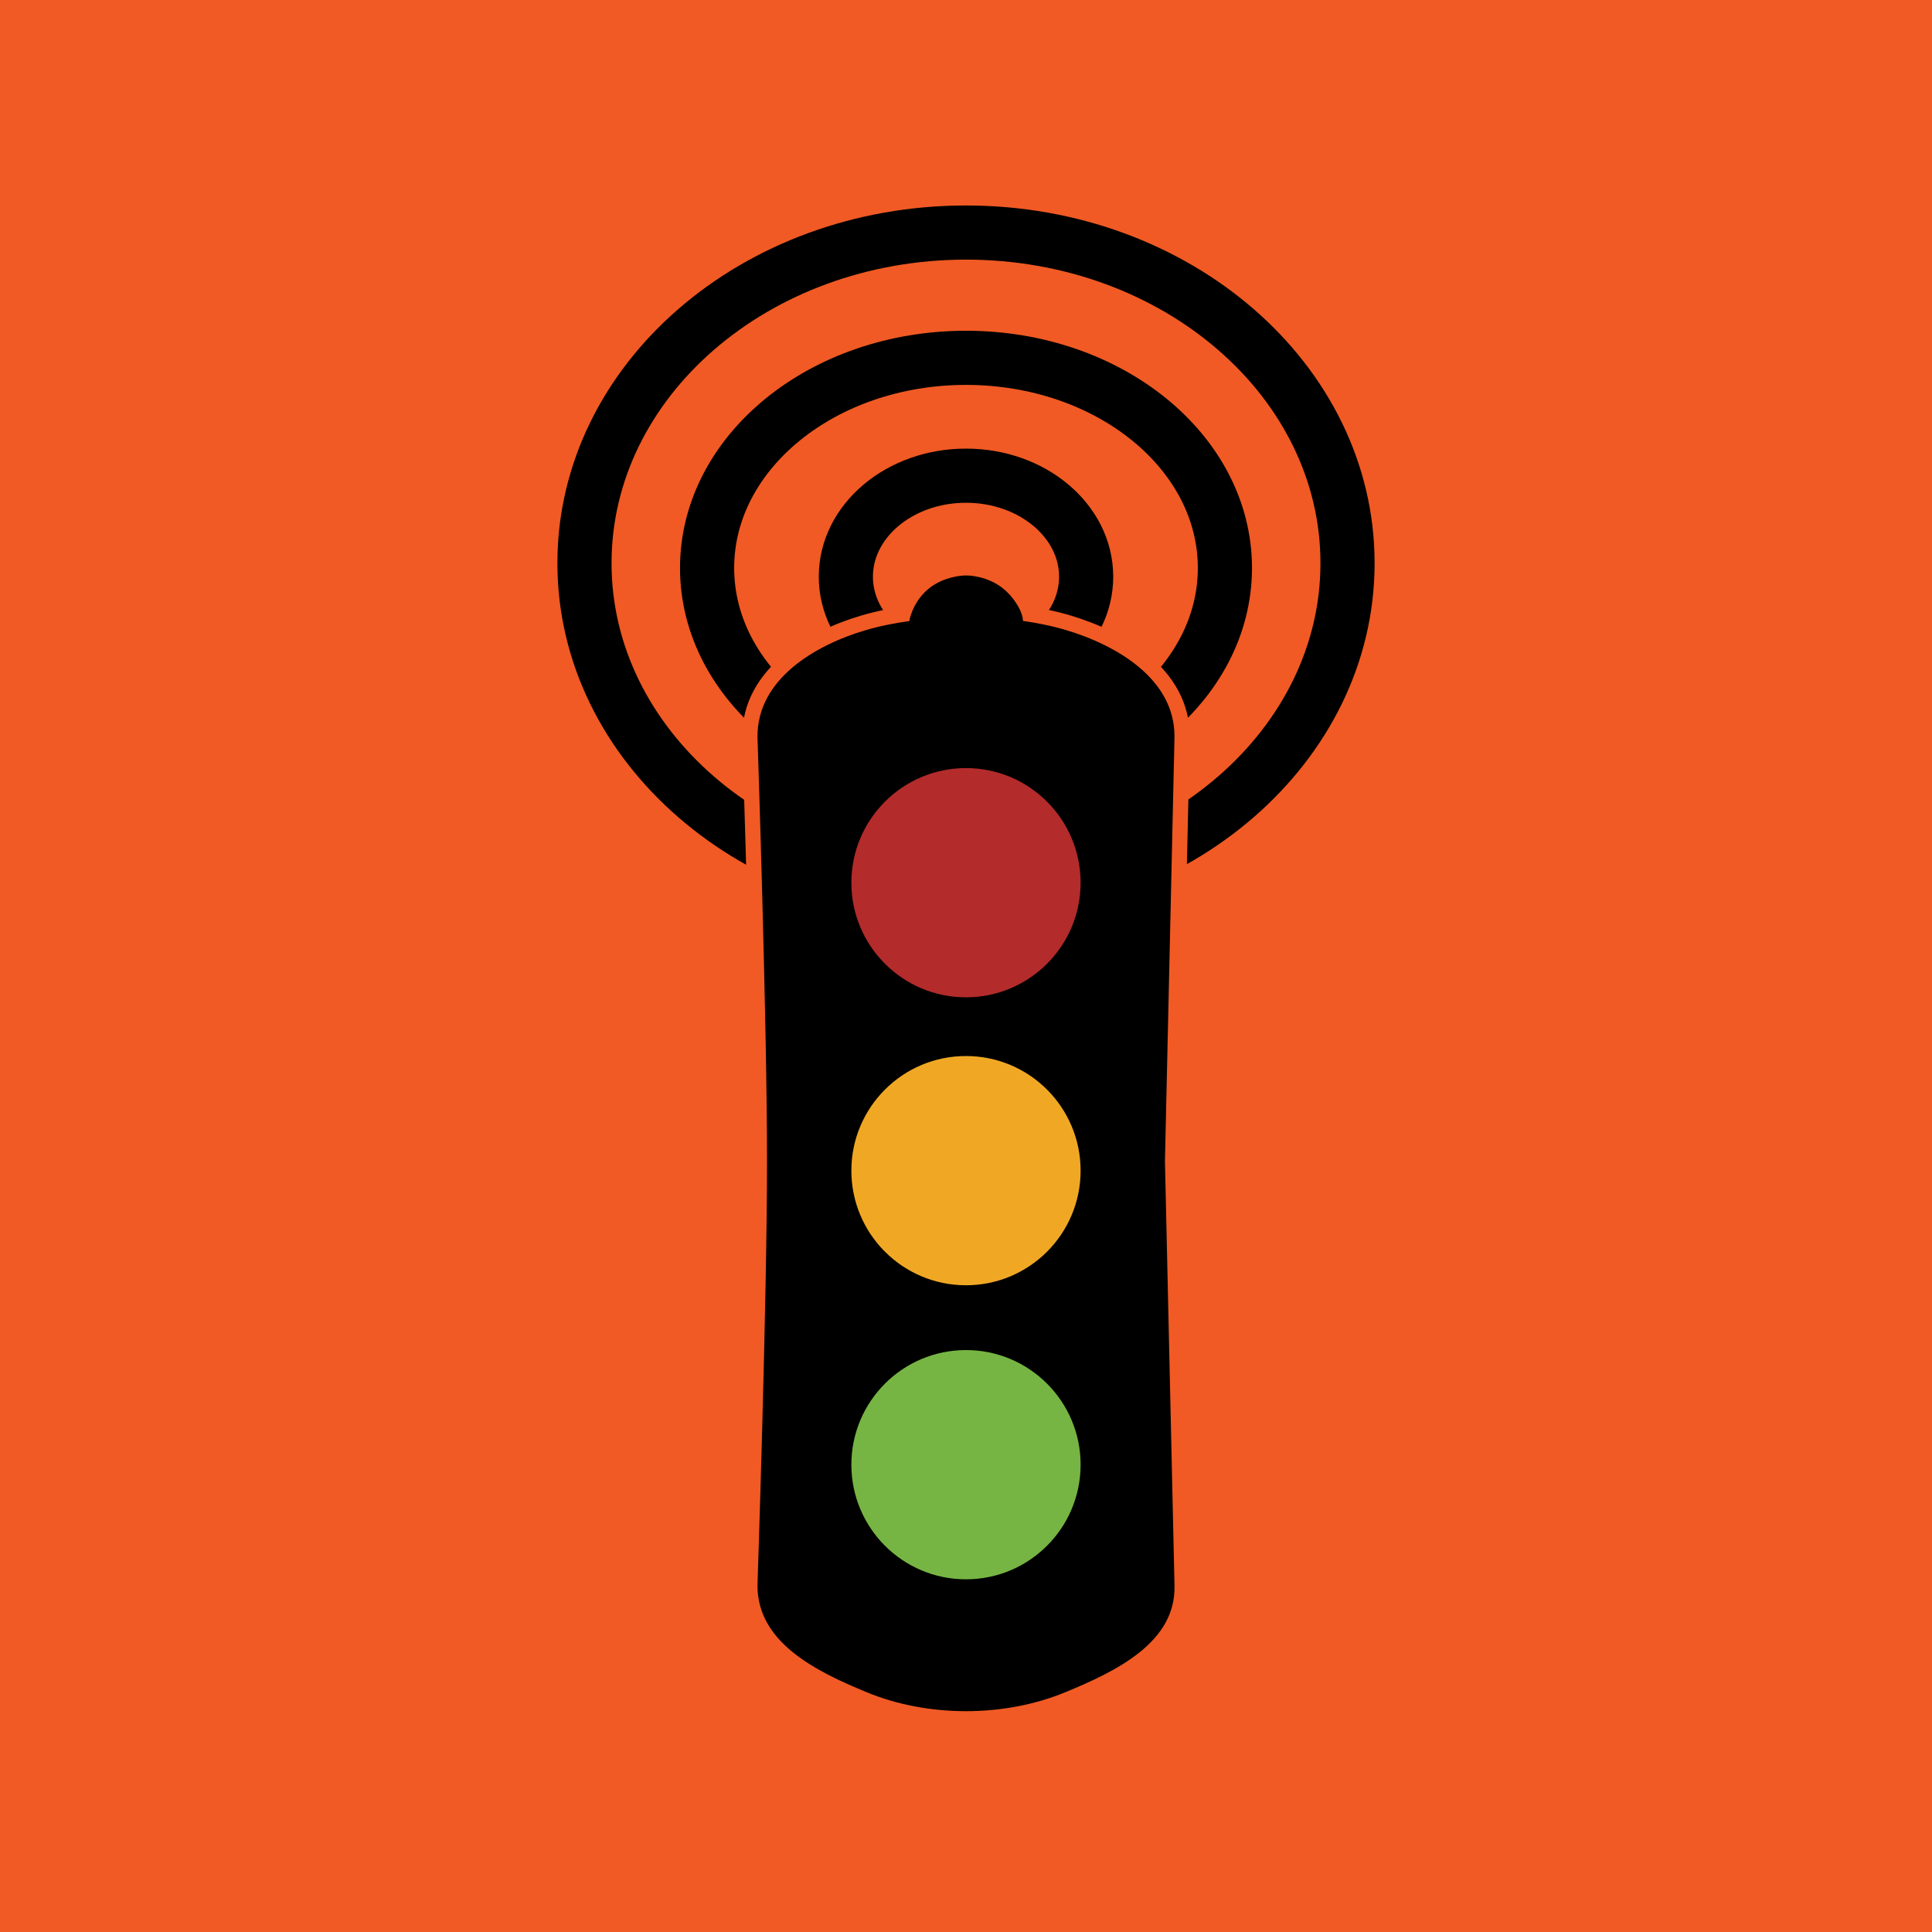
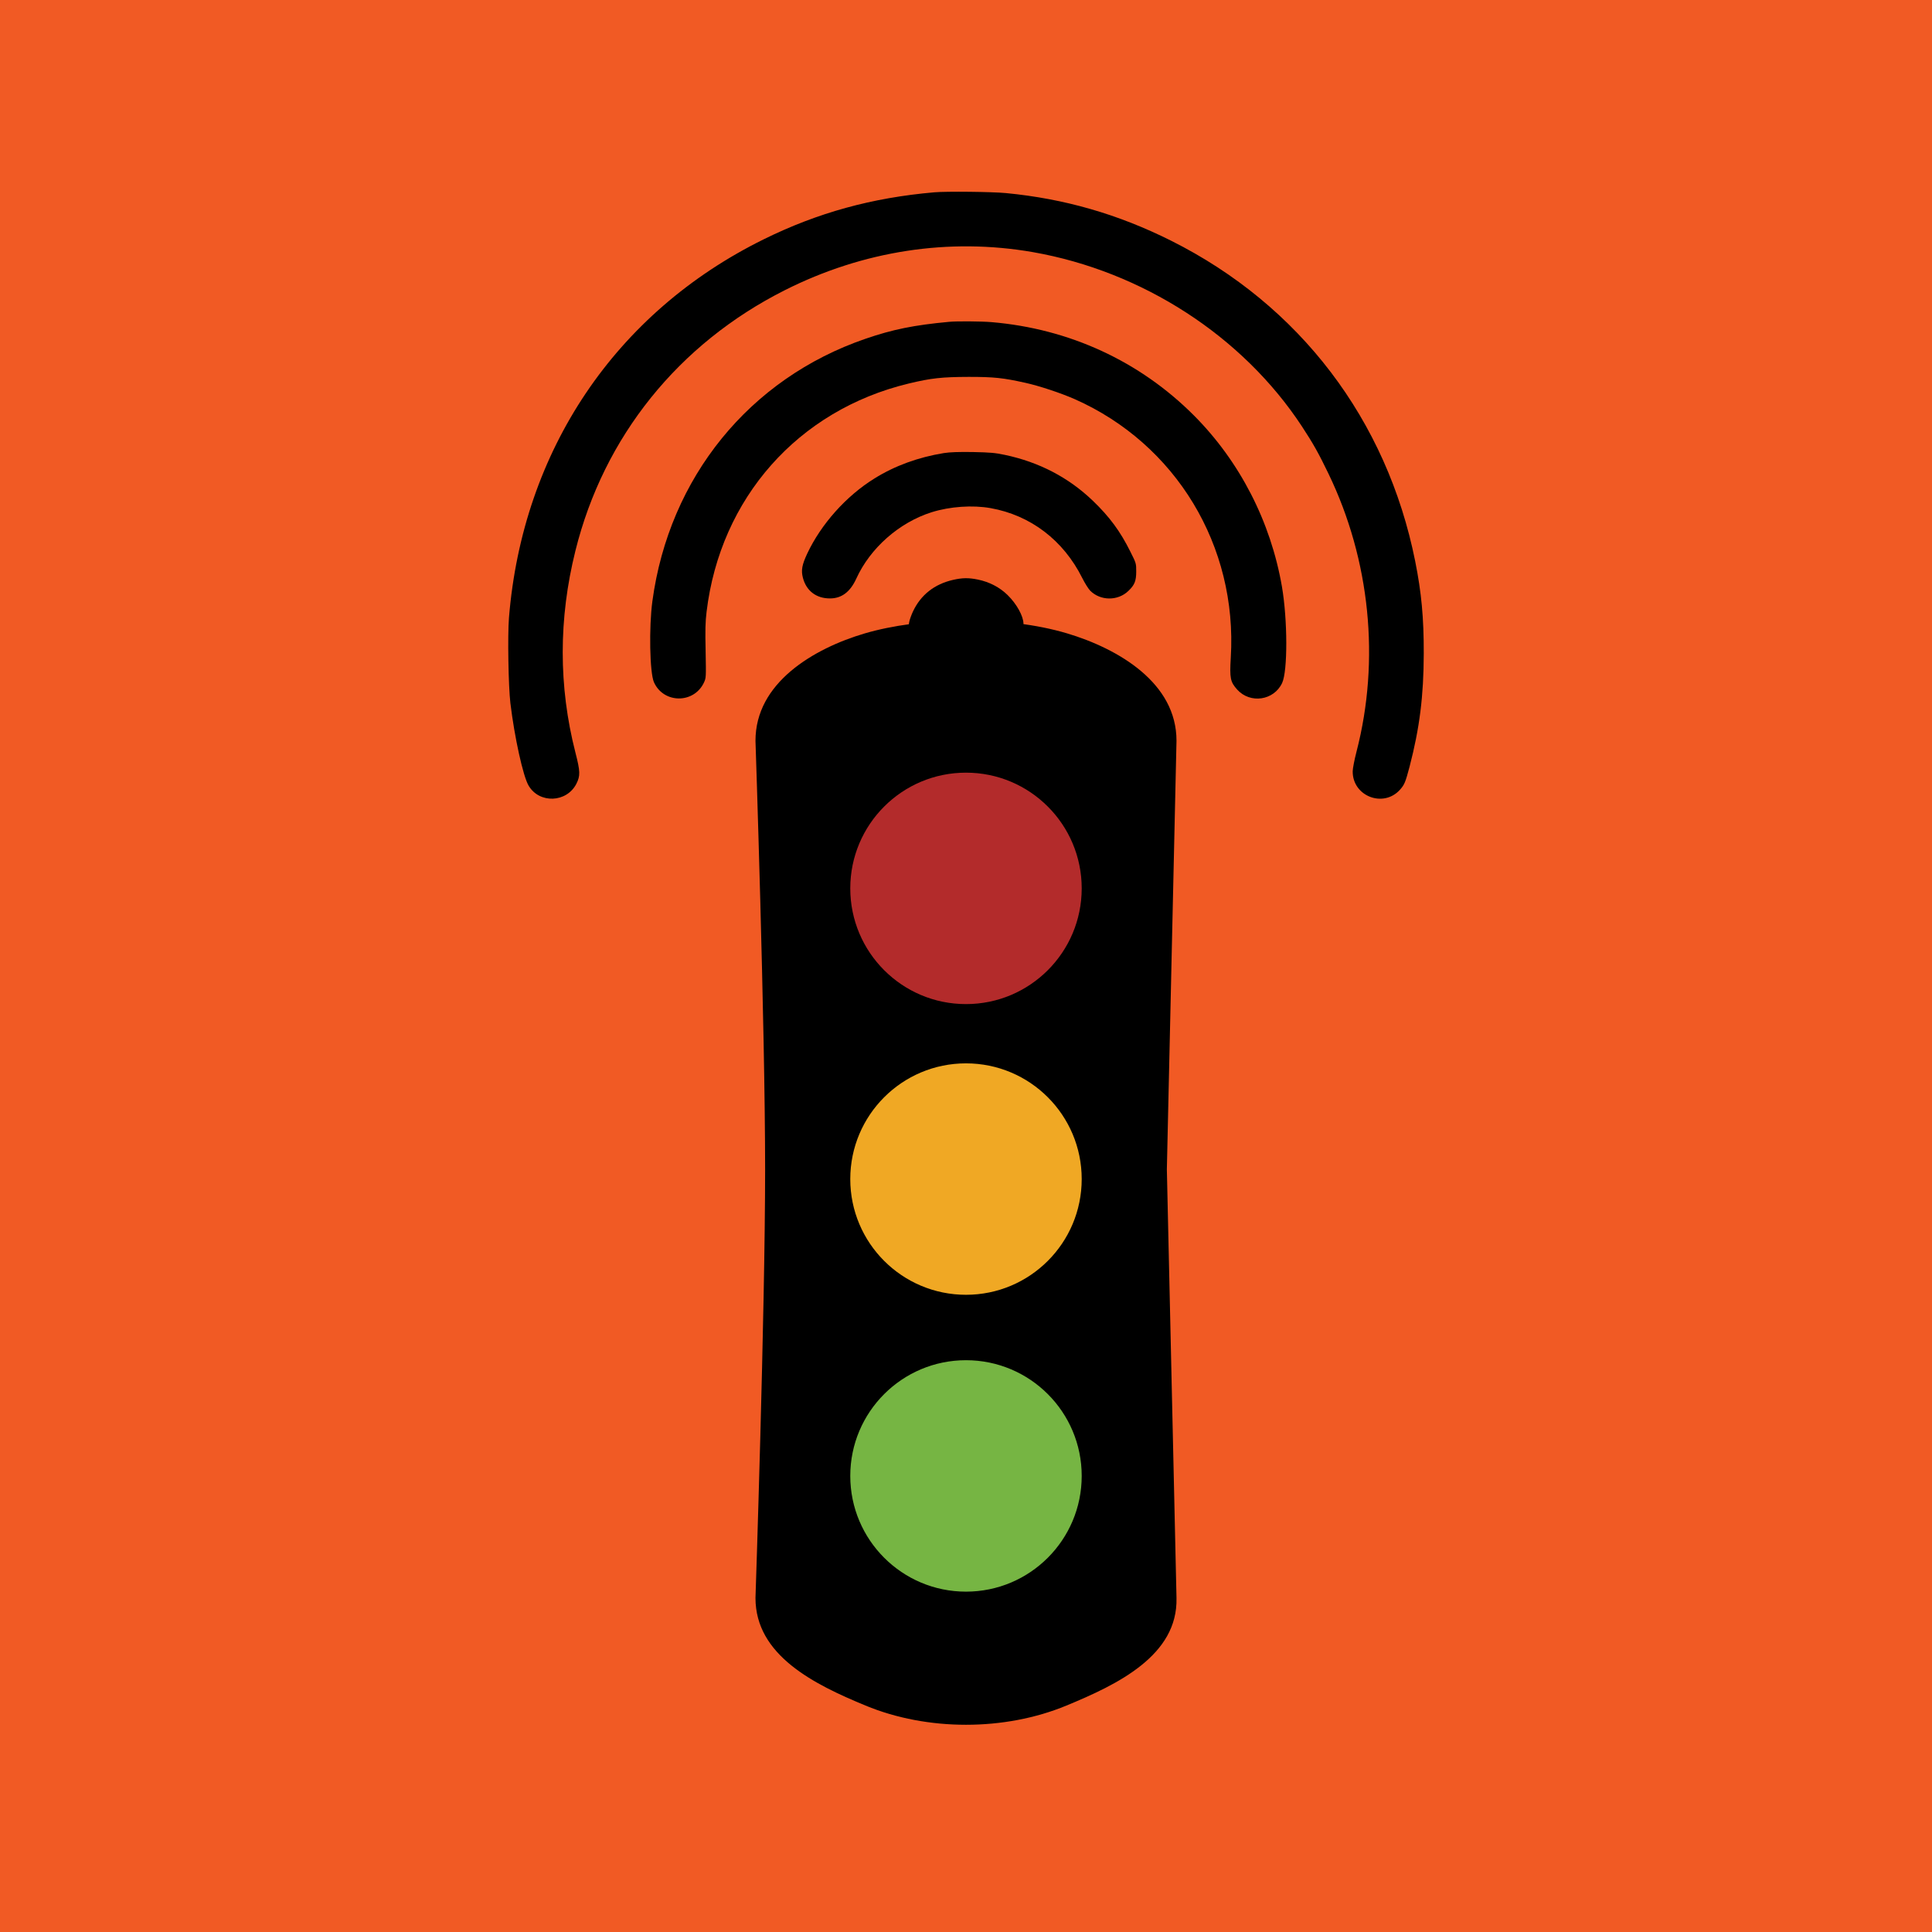
<svg xmlns="http://www.w3.org/2000/svg" version="1.1" x="0px" y="0px" width="1200" height="1200" viewBox="0 0 1200 1200" xml:space="preserve" id="svg12347">
-   <defs id="defs12351" />
+   <defs id="defs12351">
+     <clipPath clipPathUnits="userSpaceOnUse" id="clipPath13107">
+       <path class="st1" d="m 2310.367,1094.682 c -0.03,7.729 -0.04,15.513 -0.04,23.351 0,176.334 -6.5,315.298 -32.823,428.109 -30.792,131.99 -88.707,228.182 -195.076,306.541 l -14.001,9.348 c -129.84,95.655 -300.344,182.273 -578.166,182.273 -273.422,0 -530.353,-116.695 -650.052,-216.81 -105.929,-88.603 -141.431,-152.025 -162.953,-265.786 -21.592,-114.157 -27.062,-268.206 -27.062,-443.676 0,-7.846 -0.02,-15.63 -0.05,-23.351 C 648.773,790.756 623.141,580.539 773.283,404.501 893.203,263.894 1148.843,123.661 1465.409,113.924 c 299.414,-9.208 567.336,132.574 695.776,270.713 167.363,180.024 150.122,400.336 149.182,710.046 z" id="path13109" style="stroke:none;stroke-width:0.882" />
+     </clipPath>
+   </defs>
  <style type="text/css" id="style12274">
	.st0{display:none;}
	.st1{fill:#F15A24;stroke:#000000;stroke-miterlimit:10;}
	.st2{stroke:#000000;stroke-miterlimit:10;}
	.st3{fill:none;stroke:#000000;stroke-width:60;stroke-linecap:round;stroke-miterlimit:10;}
	.st4{fill:none;stroke:#000000;stroke-width:51;stroke-linecap:round;stroke-linejoin:round;stroke-miterlimit:10;}
	.st5{fill:none;stroke:#000000;stroke-width:71;stroke-linecap:round;stroke-miterlimit:10;}
	.st6{fill:none;stroke:#000000;stroke-width:101;stroke-linecap:round;stroke-miterlimit:10;}
	.st7{fill:none;stroke:#000000;stroke-width:149;stroke-linecap:round;stroke-miterlimit:10;}
	.st8{fill:none;stroke:#000000;stroke-width:100;stroke-linecap:round;stroke-miterlimit:10;}
	.st9{fill:none;}
	.st10{fill:#FFFFFF;stroke:#FFFFFF;stroke-width:16;stroke-miterlimit:10;}
	.st11{fill:#F15A24;stroke:#F15A24;stroke-width:67;stroke-miterlimit:10;}
	.st12{fill:#F15A24;}
	.st13{display:none;fill:#FFFFFF;stroke:#000000;stroke-width:67;stroke-miterlimit:10;}
	.st14{fill:#FFFFFF;stroke:#000000;stroke-width:67;stroke-miterlimit:10;}
	.st15{fill:#B32B2B;}
	.st16{fill:#F0A824;}
	.st17{fill:#76B543;}
</style>
-   <g id="g15079" transform="translate(-1094.569,-505.4672)" style="display:inline">
-     <rect style="fill:#f15a24;fill-opacity:1;stroke:none;stroke-width:21.333;stroke-linecap:round;stroke-miterlimit:4.1;stroke-opacity:1" id="rect15050" width="1200" height="1200" x="1094.569" y="505.467" />
-     <g id="g14996" transform="matrix(0.6031459,0,0,0.6031459,801.191,439.0911)">
-       <g id="g14978" transform="matrix(0.9836477,0,0,0.9836477,917.0626,230.5131)">
+   <g id="g14970" style="display:none" transform="translate(-1667.391,-23.247)">
+     <g id="g13462" style="display:inline">
+       <path class="st1" d="m 2319.673,1260.269 c -0.03,9.928 -0.04,19.926 -0.04,29.993 0,226.49 -6.499,404.981 -32.813,549.879 -30.783,169.533 -88.68,293.085 -195.017,393.733 l -13.997,12.007 C 1948.005,2368.744 1777.553,2480 1499.814,2480 1226.475,2480 969.621,2330.113 849.958,2201.521 744.061,2087.716 708.569,2006.255 687.053,1860.137 c -21.585,-146.628 -27.054,-344.494 -27.054,-569.874 0,-10.078 -0.02,-20.076 -0.05,-29.993 C 658.58,869.895 632.955,599.885 783.052,373.774 902.936,193.174 1158.499,13.054 1474.97,0.547 c 299.324,-11.827 567.165,170.282 695.567,347.713 167.313,231.229 150.077,514.207 149.137,912.009 z" id="path12279" style="stroke:none;stroke-width:1" />
+       <path class="st2" d="m 2320.04,1470 c -0.03,9.93 -0.04,19.93 -0.04,30 0,226.54 -6.5,405.07 -32.82,550 l -1602.78,1.02 c 0,0 -34.9,-321.59 -24.4,-551.02 0.46,-10.07 -0.02,-20.08 -0.05,-30 z" id="path12282" clip-path="url(#clipPath13107)" transform="matrix(0.9991139,0,0,1.283685,10.38103,-144.2439)" />
+     </g>
+     <g id="Layer_10" transform="matrix(0.814277,0,0,0.814277,287.6124,622.1797)" style="display:inline">
+       <path class="st10" d="m 715.38,1830.75 40.64,-26.39 c 10.69,19.6 24.6,33.99 49.2,33.99 20.68,0 33.87,-11.6 33.87,-27.59 0,-19.2 -13.55,-25.99 -36.36,-37.19 l -12.48,-6 c -36.01,-17.2 -59.89,-38.79 -59.89,-84.38 0,-41.99 28.52,-73.98 73.08,-73.98 31.73,0 54.55,12.4 70.94,44.79 l -38.86,27.99 c -8.56,-17.2 -17.83,-23.99 -32.09,-23.99 -14.62,0 -23.89,10.4 -23.89,23.99 0,16.8 9.27,23.59 30.66,33.99 l 12.48,6 c 42.42,20.4 66.31,41.19 66.31,87.98 0,50.39 -35.29,77.98 -82.71,77.98 -46.33,0 -76.28,-24.8 -90.9,-57.19 z" id="path12306" />
+       <path class="st10" d="m 941.4,1612.4 h 49.91 v 271.93 H 941.4 Z" id="path12308" />
+       <path class="st10" d="m 1045.14,1748.37 c 0,-80.38 50.62,-139.17 123.71,-139.17 39.57,0 68.09,12 88.06,37.59 l -33.87,37.59 c -12.12,-14 -26.02,-24.79 -54.19,-24.79 -43.85,0 -72.37,37.99 -72.37,88.78 0,50.79 29.23,89.58 80.21,89.58 15.69,0 34.94,-3.2 47.42,-10 v -39.99 h -58.47 v -49.19 h 104.1 v 117.57 c -13.9,12.8 -48.84,31.59 -93.05,31.59 -79.15,0.01 -131.55,-59.18 -131.55,-139.56 z" id="path12310" />
+       <path class="st10" d="m 1398.07,1757.97 c -12.12,-12.8 -28.88,-37.19 -28.88,-37.19 0,0 3.56,29.99 3.56,49.59 v 113.97 h -46.7 V 1610 h 4.99 l 122.28,128.77 c 11.77,12.4 28.52,37.19 28.52,37.19 0,0 -3.21,-30.79 -3.21,-49.59 V 1612.4 h 46.7 v 274.33 h -4.99 z" id="path12312" />
+       <path class="st10" d="m 1682.2,1610 h 4.28 l 110.87,274.33 h -52.41 l -11.41,-30.79 h -98.4 l -11.41,30.79 h -48.13 z m 33.51,196.75 -17.47,-47.19 c -7.13,-19.2 -14.62,-48.79 -14.62,-48.79 0,0 -7.13,29.59 -14.26,48.79 l -17.47,47.19 z" id="path12314" />
+       <path class="st10" d="m 1849.39,1612.4 h 49.91 v 222.75 h 109.8 v 49.19 h -159.71 z" id="path12316" />
+       <path class="st10" d="m 2056.52,1830.75 40.64,-26.39 c 10.7,19.6 24.6,33.99 49.2,33.99 20.68,0 33.87,-11.6 33.87,-27.59 0,-19.2 -13.55,-25.99 -36.36,-37.19 l -12.48,-6 c -36.01,-17.2 -59.89,-38.79 -59.89,-84.38 0,-41.99 28.52,-73.98 73.08,-73.98 31.73,0 54.55,12.4 70.95,44.79 l -38.86,27.99 c -8.56,-17.2 -17.83,-23.99 -32.09,-23.99 -14.62,0 -23.89,10.4 -23.89,23.99 0,16.8 9.27,23.59 30.66,33.99 l 12.48,6 c 42.42,20.4 66.31,41.19 66.31,87.98 0,50.39 -35.29,77.98 -82.71,77.98 -46.35,0 -76.3,-24.8 -90.91,-57.19 z" id="path12318" />
+     </g>
+     <g id="g13174" transform="matrix(1.122755,0,0,1.122755,-173.986,-241.1294)" style="display:inline">
+       <g id="g10781" transform="matrix(0.9836477,0,0,0.9836477,917.0626,230.5131)" style="display:none">
+         <ellipse style="fill:none;stroke:#000000;stroke-width:56.693;stroke-linecap:round;stroke-dasharray:none" id="path10397" cx="573.512" cy="467.118" rx="399.428" ry="346.124" />
+         <ellipse style="fill:none;stroke:#000000;stroke-width:56.693;stroke-linecap:round;stroke-dasharray:none" id="path10774" cx="573.512" cy="472.157" rx="271.054" ry="220.01" />
+         <ellipse style="display:inline;fill:none;stroke:#000000;stroke-width:56.693;stroke-linecap:round;stroke-dasharray:none" id="path10776" cx="573.512" cy="481.272" rx="125.787" ry="105.734" />
+       </g>
+       <g id="g543" transform="matrix(0.9836477,0,0,0.9836477,917.0626,230.5131)" style="display:inline">
+         <path id="rect528" style="display:inline;stroke:#f15a24;stroke-width:16;stroke-linecap:round;stroke-dasharray:none;stroke-opacity:1" d="m 466.305,529.563 c 58.399,-17.182 148.367,-19.724 214.39,0 53.798,16.071 119.106,53.121 119.106,119.106 l -10,444.356 10,444.356 c 1.485,65.968 -67.233,97.619 -119.106,119.106 -66.024,27.348 -148.367,27.348 -214.39,0 -51.873,-21.486 -119.106,-53.121 -119.106,-119.106 0,0 10,-296.2 10,-444.356 0,-148.156 -10,-444.356 -10,-444.356 0,-65.985 65.242,-103.258 119.106,-119.106 z" />
+         <path d="m 560.1,481.729 c -19.3,4.4 -33.4,15.5 -41.5,32.6 -1.8,3.8 -3.6,8.9 -4,11.2 l -0.7,4.3 h 59.6 59.6 v -2.8 c -0.1,-7.7 -7,-20.3 -16.3,-29.4 -8.1,-8.1 -19.1,-13.8 -30.9,-16.2 -9.6,-2 -16.2,-1.9 -25.8,0.3 z" id="path188" style="fill:#000000;stroke:none;stroke-width:0.1" />
+       </g>
+       <g id="g539" transform="matrix(0.9836477,0,0,0.9836477,917.0626,230.5131)">
+         <circle style="fill:#b32b2b;fill-opacity:1;stroke-width:3.673;stroke-linecap:round" id="path4756" cx="573.5" cy="801.652" r="120" />
+         <circle style="fill:#f0a824;fill-opacity:1;stroke-width:3.673;stroke-linecap:round" id="path4756-9" cx="573.5" cy="1103.103" r="120" />
+         <circle style="fill:#76b543;fill-opacity:1;stroke-width:3.673;stroke-linecap:round" id="path4756-8" cx="573.5" cy="1410.945" r="120" />
+       </g>
+       <g id="g2139" transform="matrix(0.7286349,0,0,0.7286349,391.2921,277.5476)" style="display:inline">
+         <path d="m 1451.444,43.202 c -87.2,7.6 -163.2,28.533 -238.667,65.733 -207.6,102.267 -337.733,295.6 -356.8,530 -2,24.933 -0.8,95.6 2,119.333 5.733,47.6 17.733,102.4 25.467,115.467 14.933,25.6 53.333,24.133 66.933,-2.533 5.6,-11.2 5.467,-17.2 -1.333,-43.6 -23.733,-92.667 -23.733,-187.467 0,-282.667 39.6,-159.467 144.133,-289.6 293.067,-364.667 109.733,-55.333 230.133,-73.733 347.333,-53.333 153.467,26.933 293.6,117.6 376.667,244 15.733,24 23.467,37.733 37.2,66.267 58.267,120.667 72.4,260.8 39.2,389.067 -2.933,11.333 -5.333,23.733 -5.333,27.467 -0.4,34.8 42.8,51.733 66.133,25.867 6.267,-7.067 7.6,-10.133 13.467,-32.267 14,-53.733 19.733,-98.667 19.867,-158.4 0.133,-49.733 -3.2,-85.467 -12,-129.333 -39.6,-198 -161.867,-358.533 -341.467,-448.533 -74.267,-37.2 -149.467,-58.933 -231.6,-66.8 -19.2,-1.867 -83.6,-2.533 -100.133,-1.067 z" id="path1971" style="stroke-width:0.133" />
+         <path d="m 1472.111,224.536 c -48.933,4.533 -79.2,10.667 -117.067,23.733 -162.4,55.733 -274.8,194.133 -298.267,367.333 -4.933,36.4 -3.733,100 2.133,113.333 13.333,30.133 55.867,30.533 70,0.667 3.067,-6.667 3.067,-6.8 2.4,-44 -0.667,-29.867 -0.4,-40.933 1.333,-55.2 19.2,-159.2 128,-282.133 282.8,-319.467 31.467,-7.6 46.533,-9.2 84,-9.333 35.6,0 48.133,1.333 79.333,8.267 19.467,4.267 49.6,14.267 69.333,22.933 141.6,62.8 227.867,205.467 218.4,361.6 -1.733,29.333 -0.667,34.133 8.933,44.933 18.267,20.267 51.467,15.333 62.933,-9.2 7.867,-16.8 7.733,-88.133 -0.267,-134.933 -15.733,-90.933 -59.067,-175.333 -123.333,-239.733 -75.733,-75.867 -174.4,-121.333 -283.333,-130.533 -14.8,-1.2 -48.533,-1.467 -59.333,-0.4 z" id="path1973" style="stroke-width:0.133" />
+         <path d="m 1464.777,408.269 c -35.867,5.867 -68.533,17.733 -97.2,35.6 -39.467,24.4 -74.667,63.867 -94.133,105.333 -7.2,15.467 -8.667,23.2 -6,33.467 4.667,18.4 18.8,29.2 38,29.067 16.267,0 28.267,-9.067 36.8,-27.733 19.467,-42.8 60,-78.533 105.467,-92.933 25.6,-8 57.2,-10.267 82.533,-5.733 56,10 101.867,44.933 128.267,97.733 3.733,7.467 8.8,15.467 11.2,17.867 14.4,14.4 38.8,14.533 53.467,0.267 8.667,-8.267 10.933,-13.867 10.933,-27.067 0,-11.467 0,-11.6 -8.267,-28 -14.133,-28.4 -28.933,-48.533 -52.533,-71.2 -34,-32.533 -75.067,-54 -123.067,-64.133 -13.733,-2.933 -20.4,-3.467 -44.8,-4 -20.933,-0.267 -31.867,0.133 -40.667,1.467 z" id="path1975" style="stroke-width:0.133" />
+       </g>
+     </g>
+   </g>
+   <g id="g15079" transform="translate(-1087.688,-496.3375)" style="display:inline">
+     <rect style="fill:#f15a24;fill-opacity:1;stroke:none;stroke-width:21.333;stroke-linecap:round;stroke-miterlimit:4.1;stroke-opacity:1" id="rect15050" width="1200" height="1200" x="1087.688" y="496.337" />
+     <g id="g14996" transform="matrix(0.6031459,0,0,0.6031459,801.191,439.0911)" style="display:none">
+       <g id="g14978" transform="matrix(0.9836477,0,0,0.9836477,917.0626,230.5131)" style="display:inline">
        <ellipse style="fill:none;stroke:#000000;stroke-width:56.693;stroke-linecap:round;stroke-dasharray:none" id="ellipse14972" cx="573.512" cy="467.118" rx="399.428" ry="346.124" />
        <ellipse style="fill:none;stroke:#000000;stroke-width:56.693;stroke-linecap:round;stroke-dasharray:none" id="ellipse14974" cx="573.512" cy="472.157" rx="271.054" ry="220.01" />
        <ellipse style="fill:none;stroke:#000000;stroke-width:56.693;stroke-linecap:round;stroke-dasharray:none" id="ellipse14976" cx="573.512" cy="481.272" rx="125.787" ry="105.734" />
      </g>
      <g id="g14986" transform="matrix(0.9836477,0,0,0.9836477,917.0626,230.5131)">
        <path id="path14980" style="display:inline;stroke:#f15a24;stroke-width:16;stroke-linecap:round;stroke-dasharray:none;stroke-opacity:1" d="m 466.305,529.563 c 58.399,-17.182 148.367,-19.724 214.39,0 53.798,16.071 119.106,53.121 119.106,119.106 l -10,444.356 10,444.356 c 1.485,65.968 -67.233,97.619 -119.106,119.106 -66.024,27.348 -148.367,27.348 -214.39,0 -51.873,-21.486 -119.106,-53.121 -119.106,-119.106 0,0 10,-296.2 10,-444.356 0,-148.156 -10,-444.356 -10,-444.356 0,-65.985 65.242,-103.258 119.106,-119.106 z" />
        <path d="m 560.1,481.729 c -19.3,4.4 -33.4,15.5 -41.5,32.6 -1.8,3.8 -3.6,8.9 -4,11.2 l -0.7,4.3 h 59.6 59.6 v -2.8 c -0.1,-7.7 -7,-20.3 -16.3,-29.4 -8.1,-8.1 -19.1,-13.8 -30.9,-16.2 -9.6,-2 -16.2,-1.9 -25.8,0.3 z" id="path14982" style="fill:#000000;stroke:none;stroke-width:0.1" />
      </g>
      <g id="g14994" transform="matrix(0.9836477,0,0,0.9836477,917.0626,230.5131)">
        <circle style="fill:#b32b2b;fill-opacity:1;stroke-width:3.673;stroke-linecap:round" id="circle14988" cx="573.5" cy="801.652" r="120" />
        <circle style="fill:#f0a824;fill-opacity:1;stroke-width:3.673;stroke-linecap:round" id="circle14990" cx="573.5" cy="1103.103" r="120" />
        <circle style="fill:#76b543;fill-opacity:1;stroke-width:3.673;stroke-linecap:round" id="circle14992" cx="573.5" cy="1410.945" r="120" />
      </g>
    </g>
+     <g id="g13174-5" transform="matrix(0.6089084,0,0,0.6089084,785.7756,427.6143)" style="display:inline">
+       <g id="g10781-2" transform="matrix(0.9836477,0,0,0.9836477,917.0626,230.5131)" style="display:none">
+         <ellipse style="fill:none;stroke:#000000;stroke-width:56.693;stroke-linecap:round;stroke-dasharray:none" id="path10397-2" cx="573.512" cy="467.118" rx="399.428" ry="346.124" />
+         <ellipse style="fill:none;stroke:#000000;stroke-width:56.693;stroke-linecap:round;stroke-dasharray:none" id="path10774-7" cx="573.512" cy="472.157" rx="271.054" ry="220.01" />
+         <ellipse style="display:inline;fill:none;stroke:#000000;stroke-width:56.693;stroke-linecap:round;stroke-dasharray:none" id="path10776-1" cx="573.512" cy="481.272" rx="125.787" ry="105.734" />
+       </g>
+       <g id="g543-5" transform="matrix(0.9836477,0,0,0.9836477,917.0626,230.5131)" style="display:inline">
+         <path id="rect528-2" style="display:inline;stroke:#f15a24;stroke-width:16;stroke-linecap:round;stroke-dasharray:none;stroke-opacity:1" d="m 466.305,529.563 c 58.399,-17.182 148.367,-19.724 214.39,0 53.798,16.071 119.106,53.121 119.106,119.106 l -10,444.356 10,444.356 c 1.485,65.968 -67.233,97.619 -119.106,119.106 -66.024,27.348 -148.367,27.348 -214.39,0 -51.873,-21.486 -119.106,-53.121 -119.106,-119.106 0,0 10,-296.2 10,-444.356 0,-148.156 -10,-444.356 -10,-444.356 0,-65.985 65.242,-103.258 119.106,-119.106 z" />
+         <path d="m 560.1,481.729 c -19.3,4.4 -33.4,15.5 -41.5,32.6 -1.8,3.8 -3.6,8.9 -4,11.2 l -0.7,4.3 h 59.6 59.6 v -2.8 c -0.1,-7.7 -7,-20.3 -16.3,-29.4 -8.1,-8.1 -19.1,-13.8 -30.9,-16.2 -9.6,-2 -16.2,-1.9 -25.8,0.3 z" id="path188-1" style="fill:#000000;stroke:none;stroke-width:0.1" />
+       </g>
+       <g id="g539-1" transform="matrix(0.9836477,0,0,0.9836477,917.0626,230.5131)">
+         <circle style="fill:#b32b2b;fill-opacity:1;stroke-width:3.673;stroke-linecap:round" id="path4756-0" cx="573.5" cy="801.652" r="120" />
+         <circle style="fill:#f0a824;fill-opacity:1;stroke-width:3.673;stroke-linecap:round" id="path4756-9-1" cx="573.5" cy="1103.103" r="120" />
+         <circle style="fill:#76b543;fill-opacity:1;stroke-width:3.673;stroke-linecap:round" id="path4756-8-8" cx="573.5" cy="1410.945" r="120" />
+       </g>
+       <g id="g2139-7" transform="matrix(0.7286349,0,0,0.7286349,391.2921,277.5476)" style="display:inline">
+         <path d="m 1451.444,43.202 c -87.2,7.6 -163.2,28.533 -238.667,65.733 -207.6,102.267 -337.733,295.6 -356.8,530 -2,24.933 -0.8,95.6 2,119.333 5.733,47.6 17.733,102.4 25.467,115.467 14.933,25.6 53.333,24.133 66.933,-2.533 5.6,-11.2 5.467,-17.2 -1.333,-43.6 -23.733,-92.667 -23.733,-187.467 0,-282.667 39.6,-159.467 144.133,-289.6 293.067,-364.667 109.733,-55.333 230.133,-73.733 347.333,-53.333 153.467,26.933 293.6,117.6 376.667,244 15.733,24 23.467,37.733 37.2,66.267 58.267,120.667 72.4,260.8 39.2,389.067 -2.933,11.333 -5.333,23.733 -5.333,27.467 -0.4,34.8 42.8,51.733 66.133,25.867 6.267,-7.067 7.6,-10.133 13.467,-32.267 14,-53.733 19.733,-98.667 19.867,-158.4 0.133,-49.733 -3.2,-85.467 -12,-129.333 -39.6,-198 -161.867,-358.533 -341.467,-448.533 -74.267,-37.2 -149.467,-58.933 -231.6,-66.8 -19.2,-1.867 -83.6,-2.533 -100.133,-1.067 z" id="path1971-6" style="stroke-width:0.133" />
+         <path d="m 1472.111,224.536 c -48.933,4.533 -79.2,10.667 -117.067,23.733 -162.4,55.733 -274.8,194.133 -298.267,367.333 -4.933,36.4 -3.733,100 2.133,113.333 13.333,30.133 55.867,30.533 70,0.667 3.067,-6.667 3.067,-6.8 2.4,-44 -0.667,-29.867 -0.4,-40.933 1.333,-55.2 19.2,-159.2 128,-282.133 282.8,-319.467 31.467,-7.6 46.533,-9.2 84,-9.333 35.6,0 48.133,1.333 79.333,8.267 19.467,4.267 49.6,14.267 69.333,22.933 141.6,62.8 227.867,205.467 218.4,361.6 -1.733,29.333 -0.667,34.133 8.933,44.933 18.267,20.267 51.467,15.333 62.933,-9.2 7.867,-16.8 7.733,-88.133 -0.267,-134.933 -15.733,-90.933 -59.067,-175.333 -123.333,-239.733 -75.733,-75.867 -174.4,-121.333 -283.333,-130.533 -14.8,-1.2 -48.533,-1.467 -59.333,-0.4 z" id="path1973-0" style="stroke-width:0.133" />
+         <path d="m 1464.777,408.269 c -35.867,5.867 -68.533,17.733 -97.2,35.6 -39.467,24.4 -74.667,63.867 -94.133,105.333 -7.2,15.467 -8.667,23.2 -6,33.467 4.667,18.4 18.8,29.2 38,29.067 16.267,0 28.267,-9.067 36.8,-27.733 19.467,-42.8 60,-78.533 105.467,-92.933 25.6,-8 57.2,-10.267 82.533,-5.733 56,10 101.867,44.933 128.267,97.733 3.733,7.467 8.8,15.467 11.2,17.867 14.4,14.4 38.8,14.533 53.467,0.267 8.667,-8.267 10.933,-13.867 10.933,-27.067 0,-11.467 0,-11.6 -8.267,-28 -14.133,-28.4 -28.933,-48.533 -52.533,-71.2 -34,-32.533 -75.067,-54 -123.067,-64.133 -13.733,-2.933 -20.4,-3.467 -44.8,-4 -20.933,-0.267 -31.867,0.133 -40.667,1.467 z" id="path1975-0" style="stroke-width:0.133" />
+       </g>
+     </g>
  </g>
</svg>
